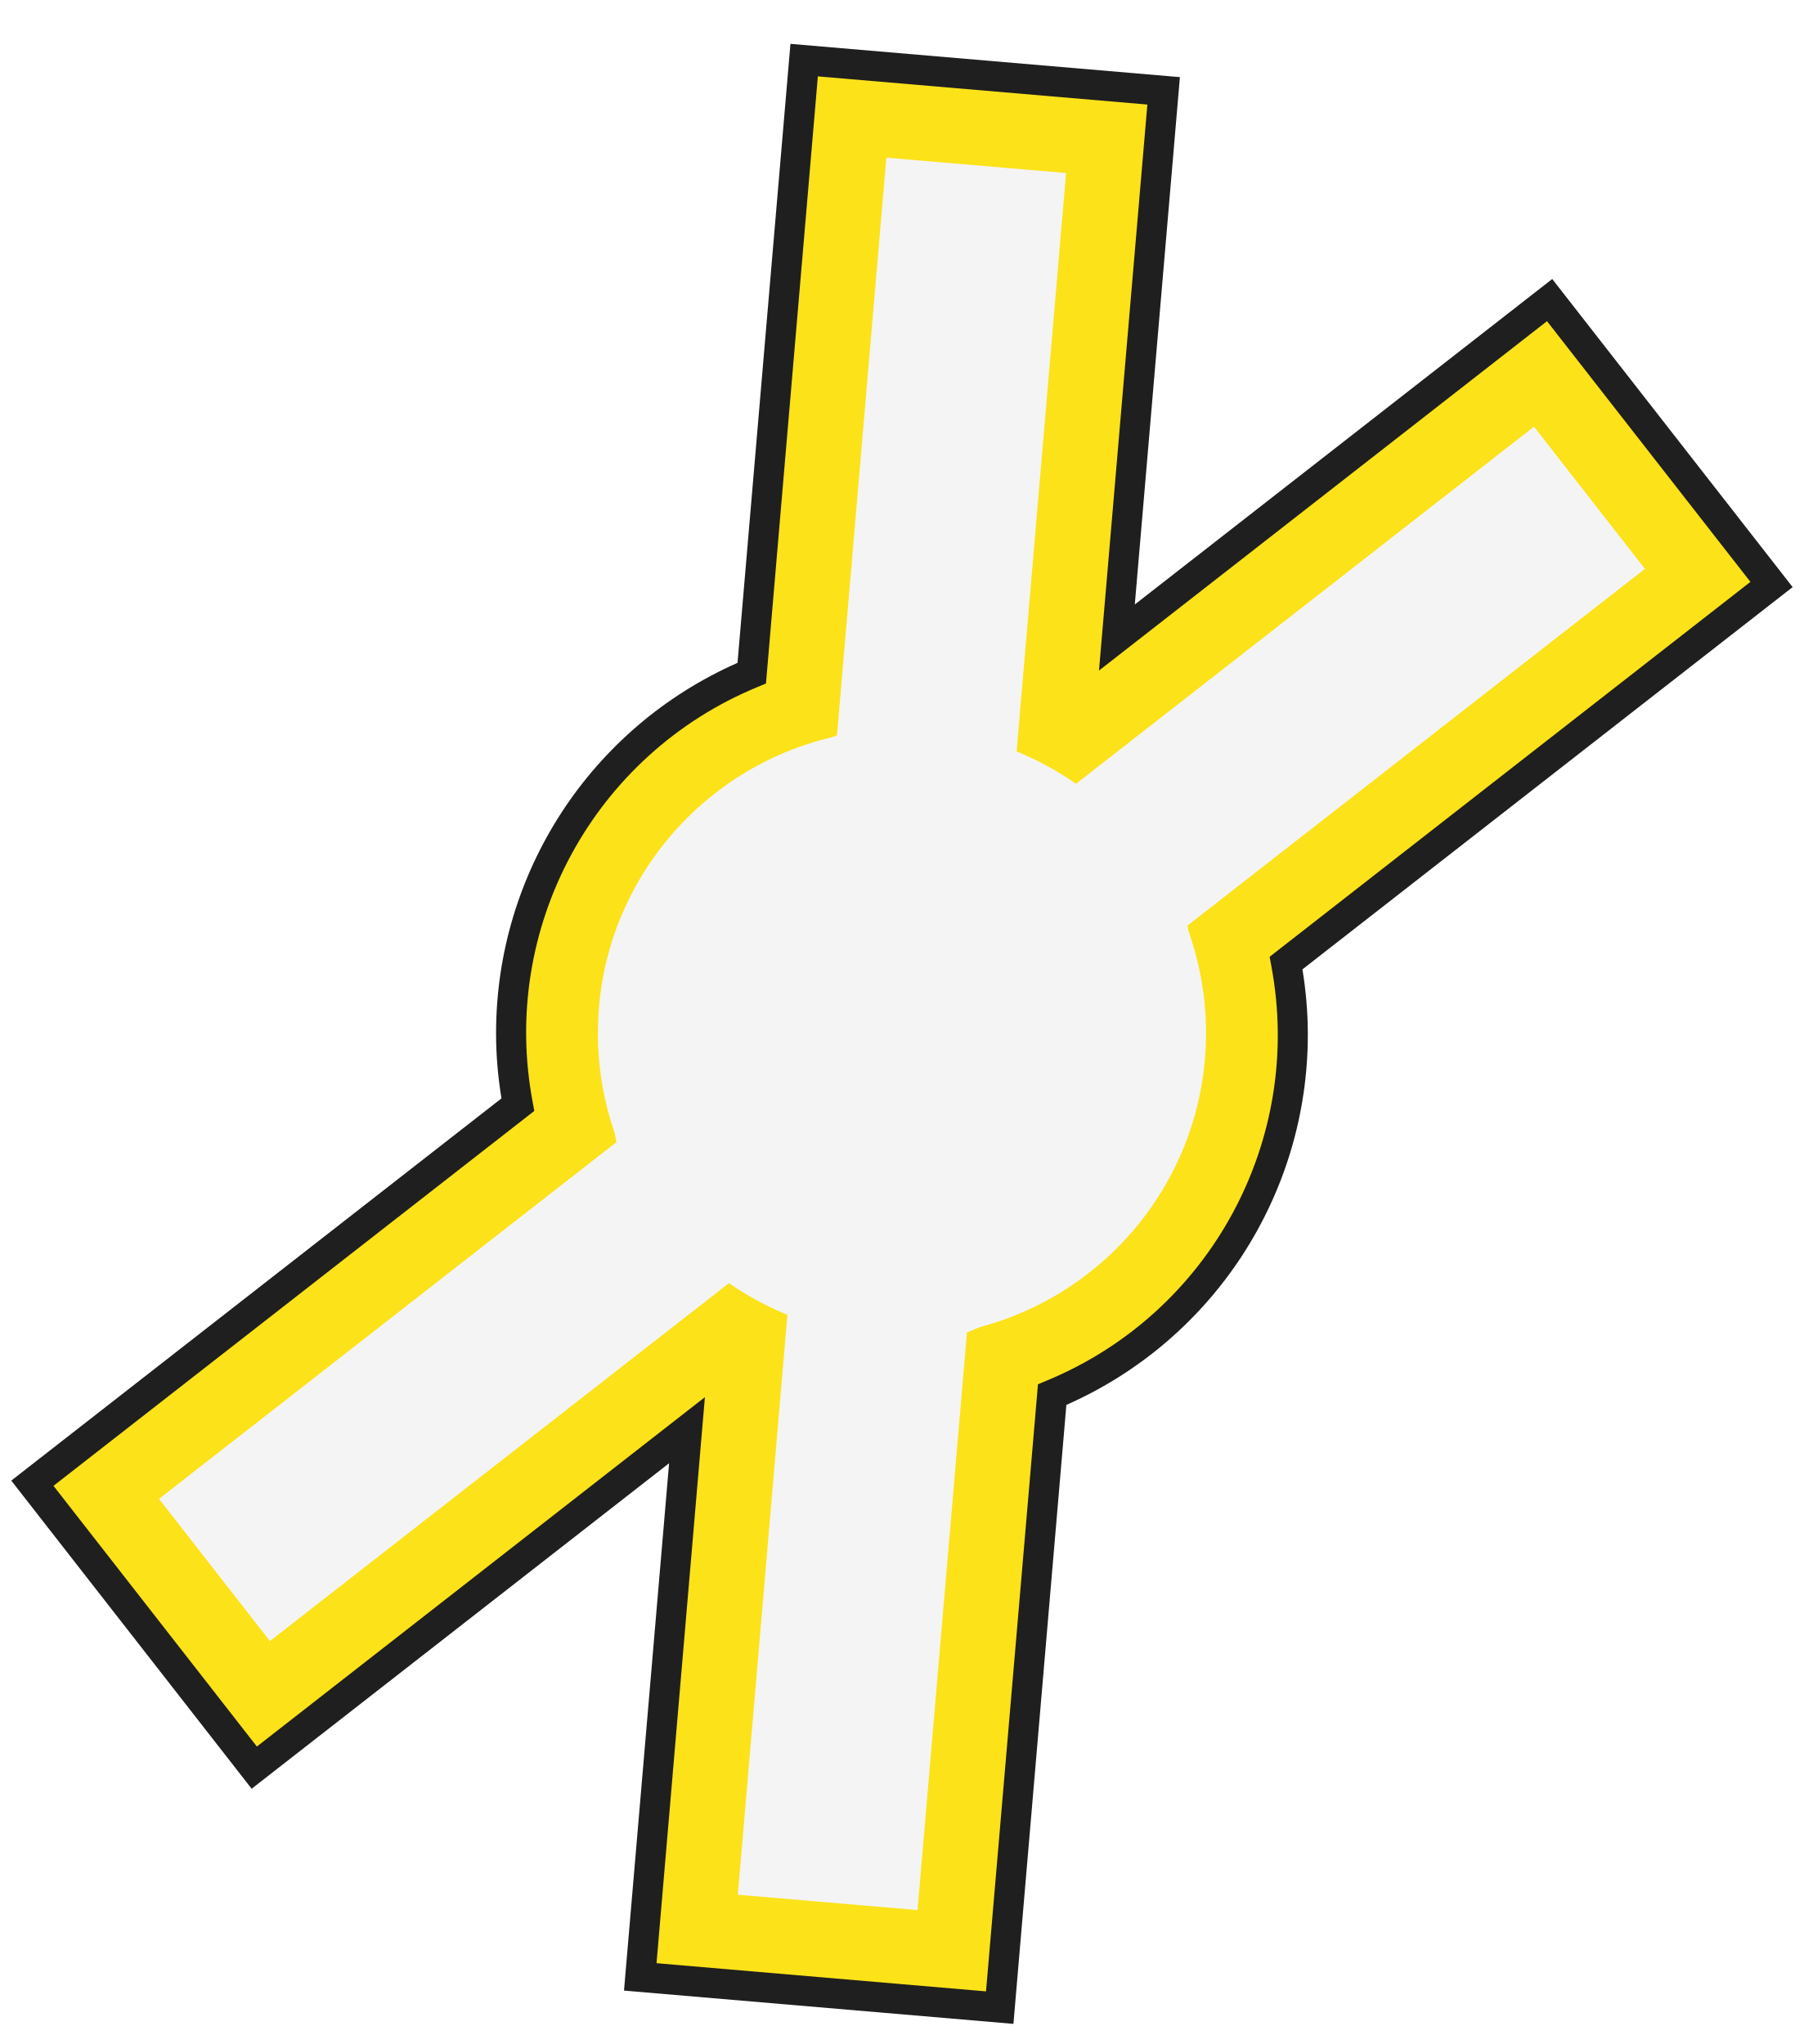
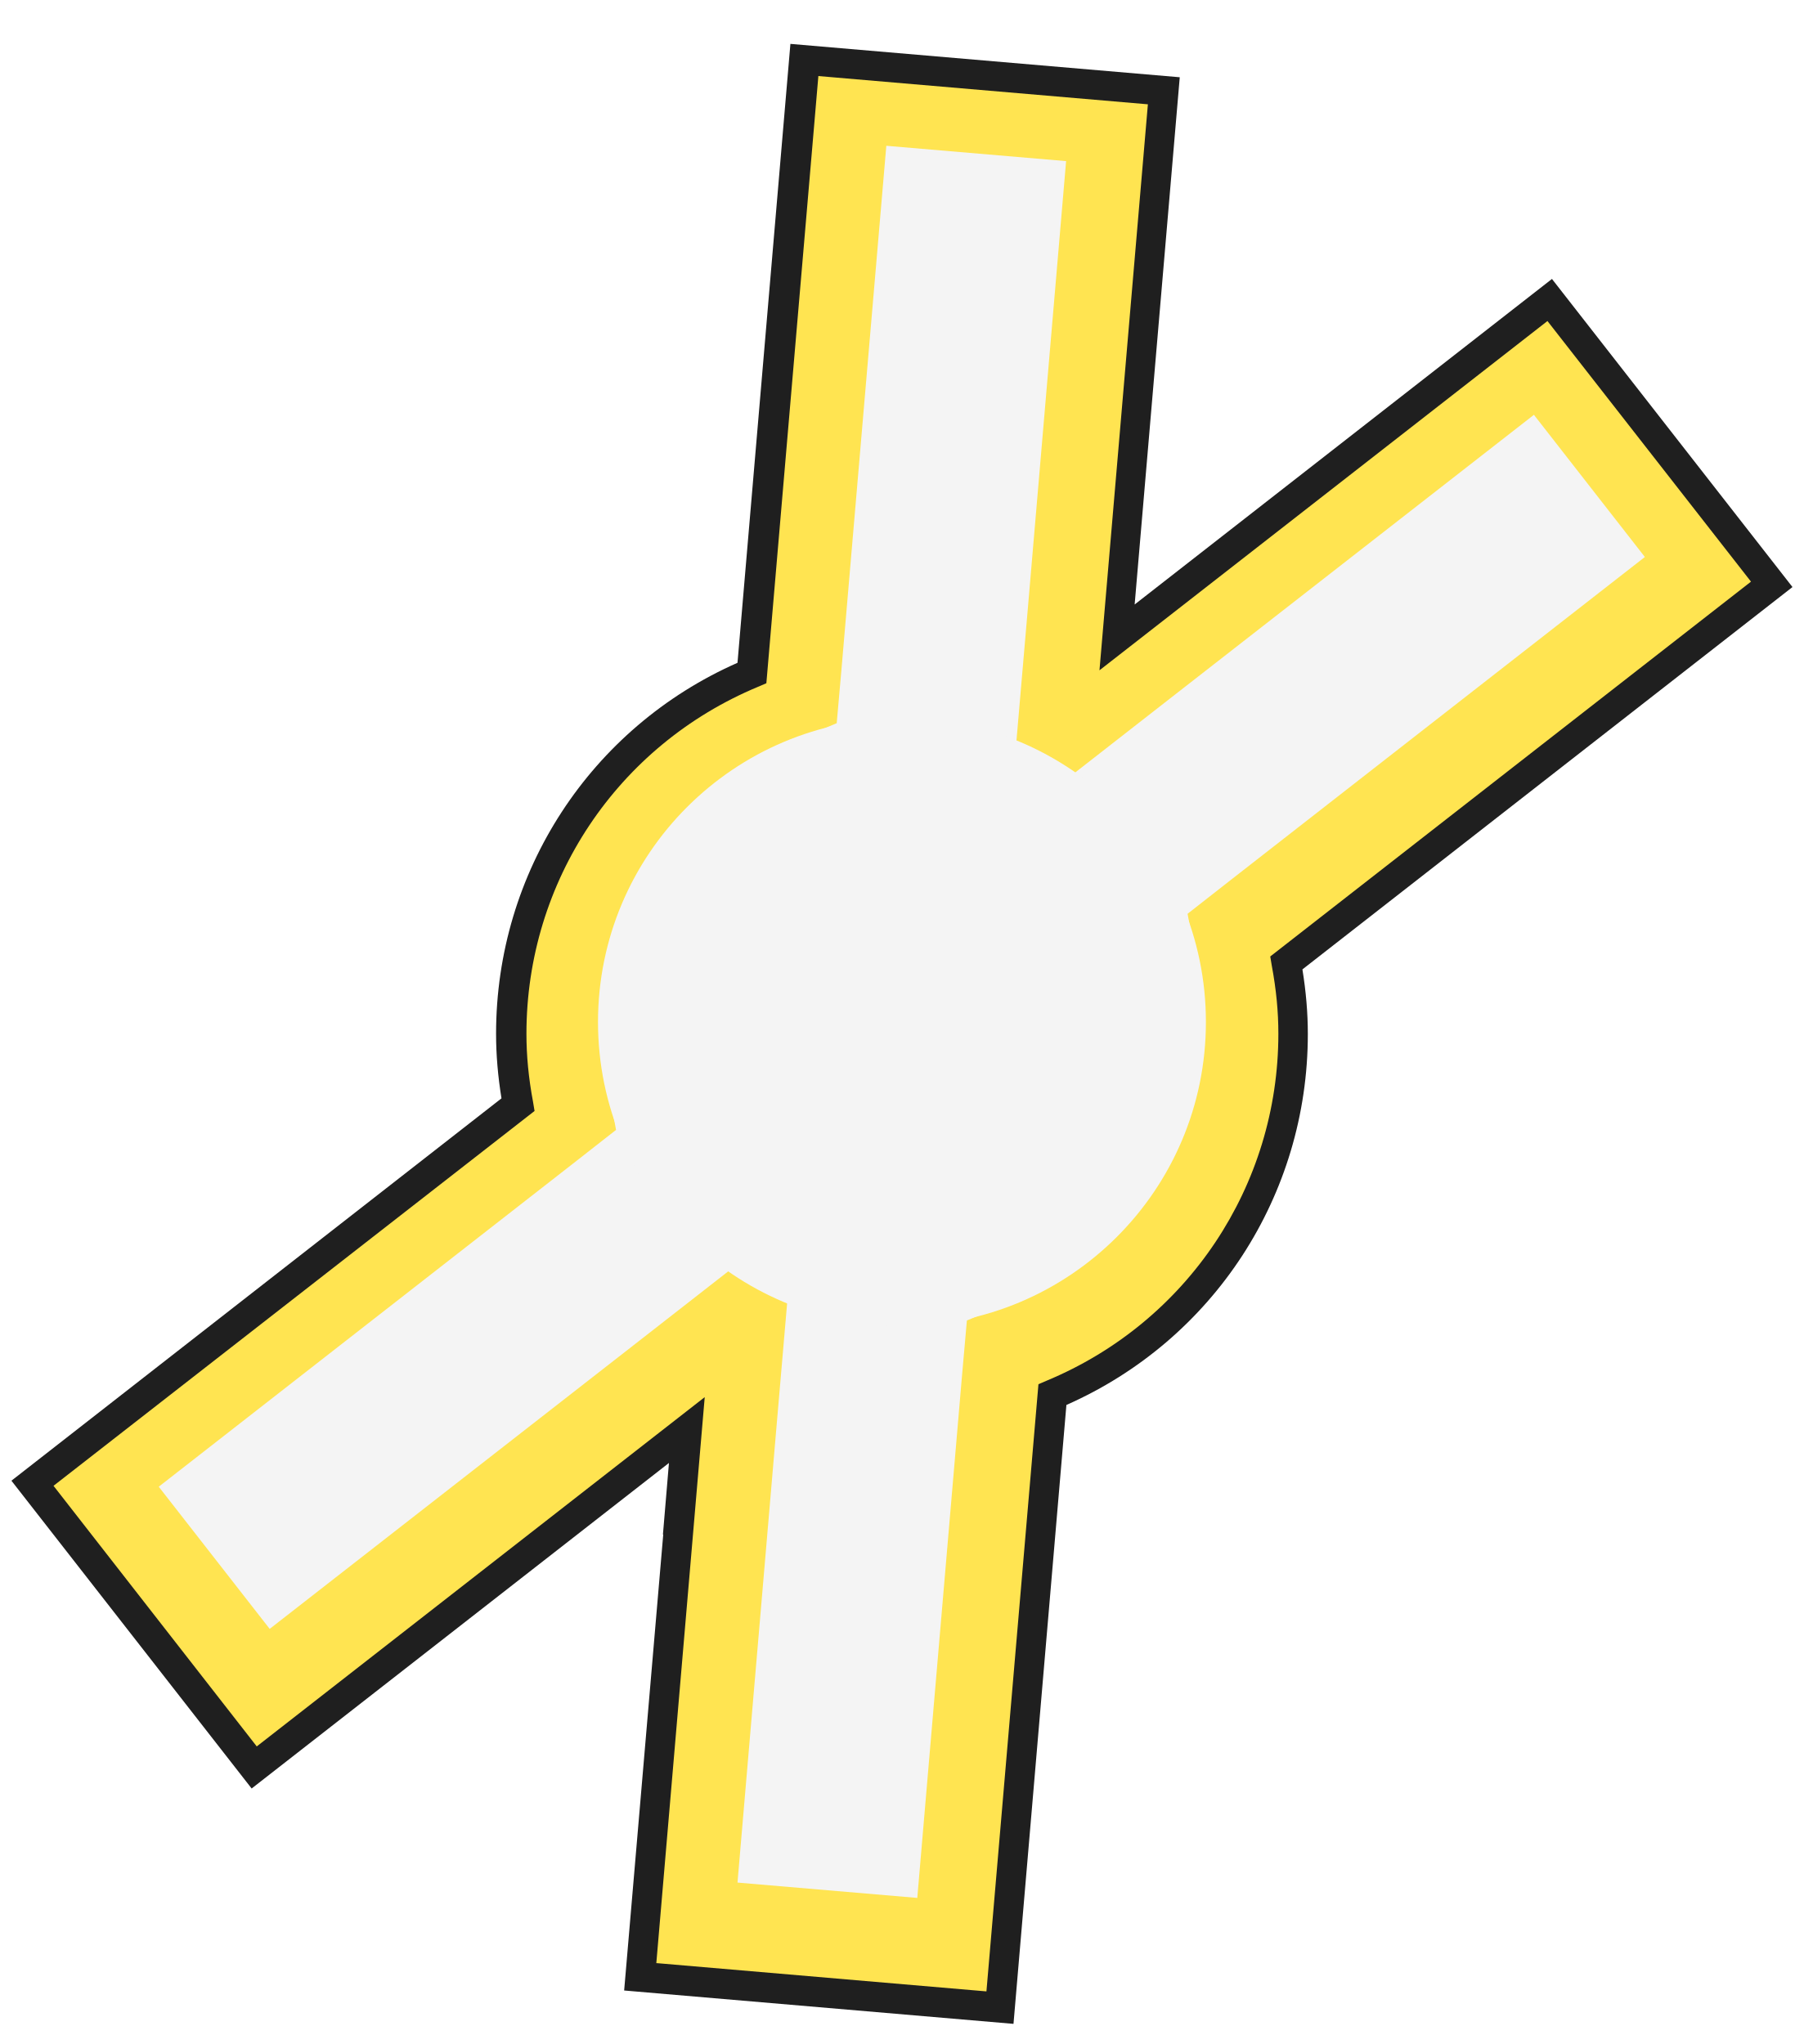
- <svg xmlns="http://www.w3.org/2000/svg" width="60" height="68" viewBox="0 0 60 68">
+ <svg xmlns="http://www.w3.org/2000/svg" id="Layer_5" data-name="Layer 5" width="60" height="68" viewBox="0 0 60 68">
  <defs>
    <style>
-       .cls-1, .cls-3 {
+       .cls-1 {
+         fill: #ffe451;
+       }
+ 
+       .cls-1, .cls-2, .cls-3, .cls-4 {
+         stroke-width: 0px;
+       }
+ 
+       .cls-2 {
+         fill: #1f1f1f;
+       }
+ 
+       .cls-3, .cls-4 {
        fill: #f4f4f4;
      }

-       .cls-1 {
+       .cls-4 {
        fill-rule: evenodd;
-       }
- 
-       .cls-2 {
-         fill: #fce219;
-       }
- 
-       .cls-4 {
-         fill: #1f1f1f;
      }
    </style>
  </defs>
-   <g id="Layer_5" data-name="Layer 5">
-     <g>
-       <path class="cls-1" d="M22.918,64.401,24.638,44.284,8.718,56.701,3.183,49.604l15.68-12.23-.163-.894a11.44,11.44,0,0,1,6.882-12.703l.84-.35L28.114,3.622l8.968.767L35.362,24.506l15.92-12.417,5.535,7.096L41.138,31.415l.163.894A11.441,11.441,0,0,1,34.419,45.012l-.84.35L31.885,65.167Z" />
-       <path class="cls-2" d="M29.481,5.245l5.978.511L34.16,20.954l-.585,6.848L38.994,23.575l12.028-9.381L54.712,18.925,40.931,29.674l-1.434,1.118.328,1.789A9.94,9.94,0,0,1,33.842,43.628l-1.68.7-.155,1.813L30.519,63.545l-5.978-.511L25.84,47.836l.585-6.848L21.006,45.215,8.978,54.596,5.288,49.865,19.069,39.116l1.434-1.118-.328-1.788a9.94,9.94,0,0,1,5.984-11.047l1.68-.7.155-1.813L29.481,5.245M26.747,2,25.004,22.393a12.939,12.939,0,0,0-7.78,14.357L1.077,49.344l7.38,9.462,14.393-11.226L21.296,65.767l11.957,1.022,1.743-20.393a12.939,12.939,0,0,0,7.78-14.358L58.923,19.445,51.542,9.983,37.149,21.209,38.704,3.022,26.747,2Z" />
-     </g>
-     <circle class="cls-3" cx="30" cy="34.37" r="10.114" />
-     <path class="cls-4" d="M33.708,67.33,20.755,66.223l1.5-17.544L8.37,59.508.375,49.257,16.68,36.541A13.236,13.236,0,0,1,16.5,34.395a13.466,13.466,0,0,1,8.031-12.343L26.291,1.459l12.954,1.107-1.5,17.544L51.629,9.282,59.625,19.532,43.32,32.249A13.238,13.238,0,0,1,43.5,34.395a13.466,13.466,0,0,1-8.031,12.343ZM21.837,65.312l10.959.937,1.728-20.197.28-.117a12.439,12.439,0,0,0,7.48-13.807l-.054-.298L58.221,19.358l-6.766-8.673-14.901,11.623L38.163,3.478l-10.96-.937L25.477,22.738l-.28.117a12.438,12.438,0,0,0-7.48,13.806l.054.298L1.779,49.431,8.544,58.104l14.902-11.623Z" />
+   <g>
+     <path class="cls-4" d="m22.92,64.01l1.72-20.12-15.92,12.42-5.54-7.1,15.68-12.23-.16-.89c-.13-.73-.2-1.42-.2-2.09,0-4.66,2.78-8.82,7.08-10.62l.84-.35,1.69-19.81,8.97.77-1.72,20.12,15.92-12.42,5.54,7.1-15.68,12.23.16.89c.13.73.2,1.42.2,2.09,0,4.66-2.78,8.82-7.08,10.62l-.84.35-1.69,19.81-8.97-.77Z" />
+     <path class="cls-1" d="m29.48,4.85l5.98.51-1.3,15.2-.59,6.85,5.42-4.23,12.03-9.38,3.69,4.73-13.78,10.75-1.43,1.12.33,1.79c.12.64.17,1.23.17,1.81,0,4.05-2.42,7.67-6.16,9.23l-1.68.7-.16,1.81-1.49,17.4-5.98-.51,1.3-15.2.59-6.85-5.42,4.23-12.03,9.38-3.69-4.73,13.78-10.75,1.43-1.12-.33-1.79c-.12-.64-.17-1.23-.17-1.81,0-4.05,2.42-7.67,6.16-9.23l1.68-.7.16-1.81,1.49-17.4m-2.73-3.24l-1.74,20.39c-4.7,1.96-8,6.59-8,12,0,.81.08,1.59.22,2.36L1.08,48.95l7.38,9.46,14.39-11.23-1.55,18.19,11.96,1.02,1.74-20.39c4.7-1.96,8-6.59,8-12,0-.81-.08-1.59-.22-2.36l16.15-12.59-7.38-9.46-14.39,11.23,1.55-18.19-11.96-1.02h0Z" />
  </g>
+   <circle class="cls-3" cx="30" cy="34" r="10.11" />
+   <path class="cls-2" d="m22.05,51.05l.2-2.38-13.88,10.83L.38,49.26l16.3-12.72c-.12-.74-.18-1.45-.18-2.15,0-5.37,3.14-10.18,8.03-12.34l1.76-20.59,12.95,1.11-1.5,17.54,13.88-10.83,8,10.25-16.3,12.72c.12.74.18,1.45.18,2.15,0,5.37-3.14,10.18-8.03,12.34l-1.76,20.59-12.95-1.11,1.3-15.17m-.21,14.26l10.96.94,1.73-20.2.28-.12c4.68-1.95,7.7-6.48,7.7-11.54,0-.73-.07-1.47-.22-2.27l-.05-.3,15.99-12.47-6.77-8.67-14.9,11.62,1.61-18.83-10.96-.94-1.73,20.2-.28.12c-4.68,1.95-7.7,6.48-7.7,11.54,0,.73.07,1.47.22,2.27l.05.3L1.78,49.43l6.76,8.67,14.9-11.62-1.61,18.83Z" />
</svg>
